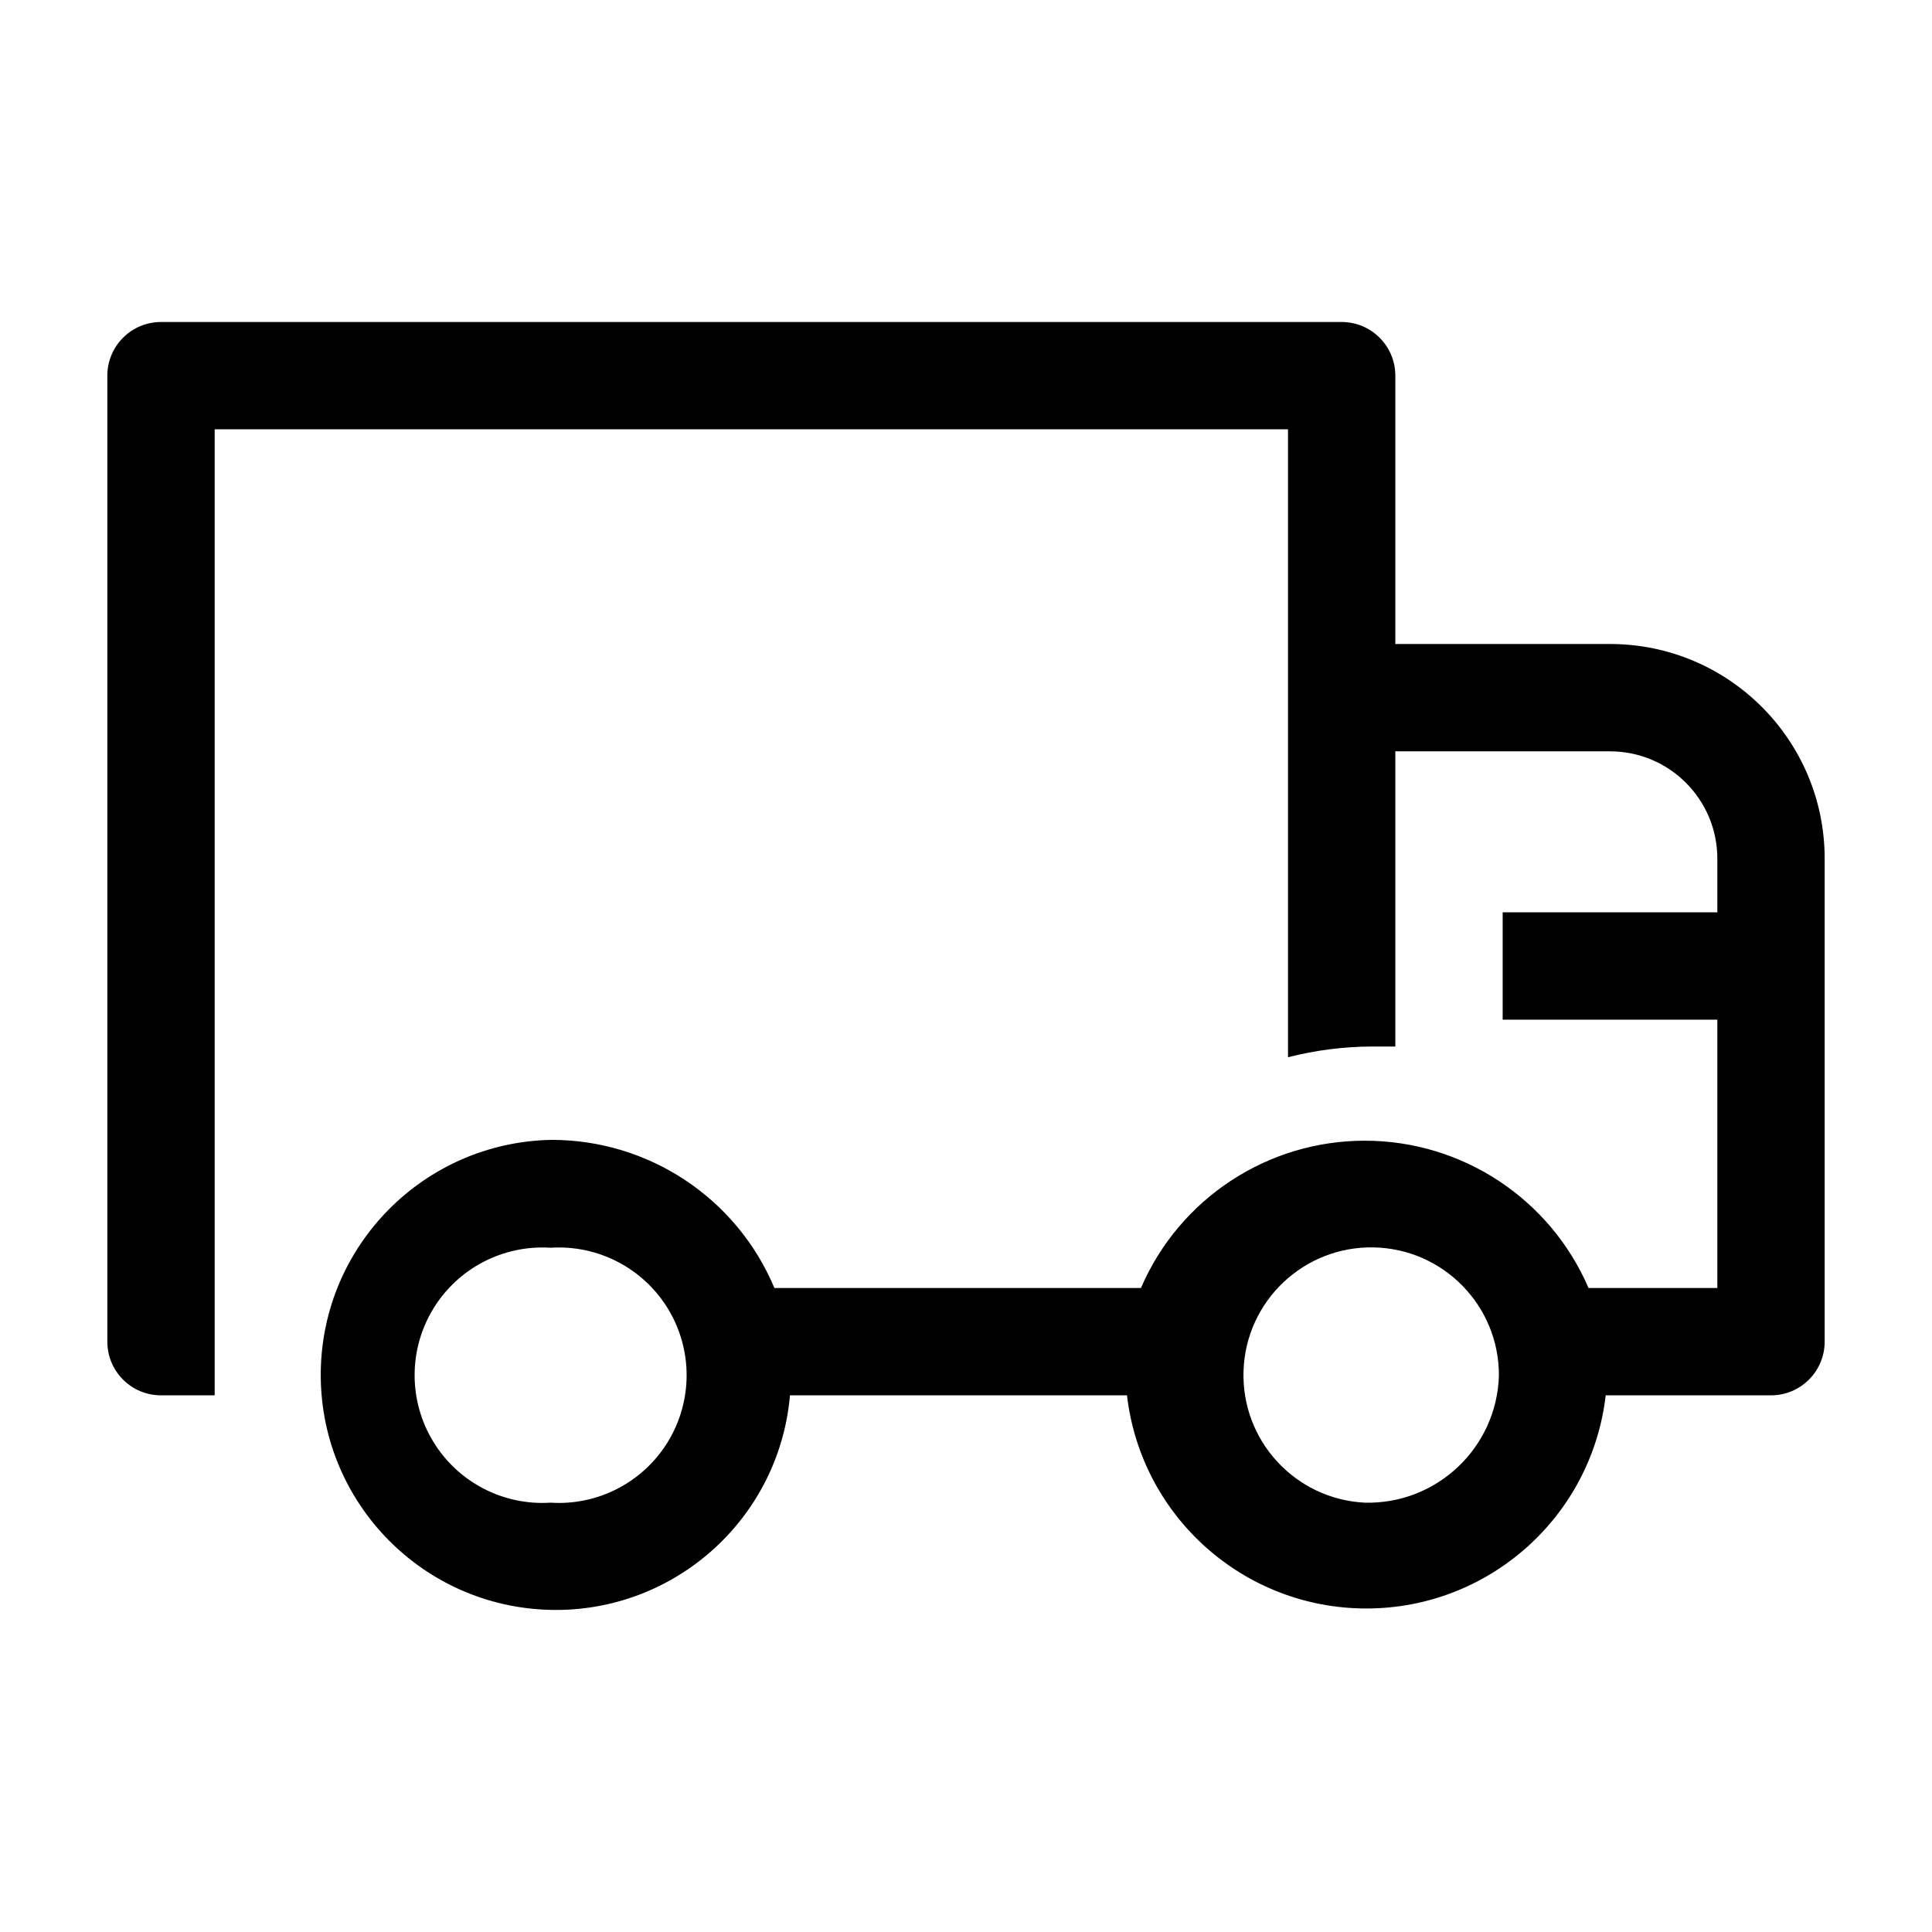
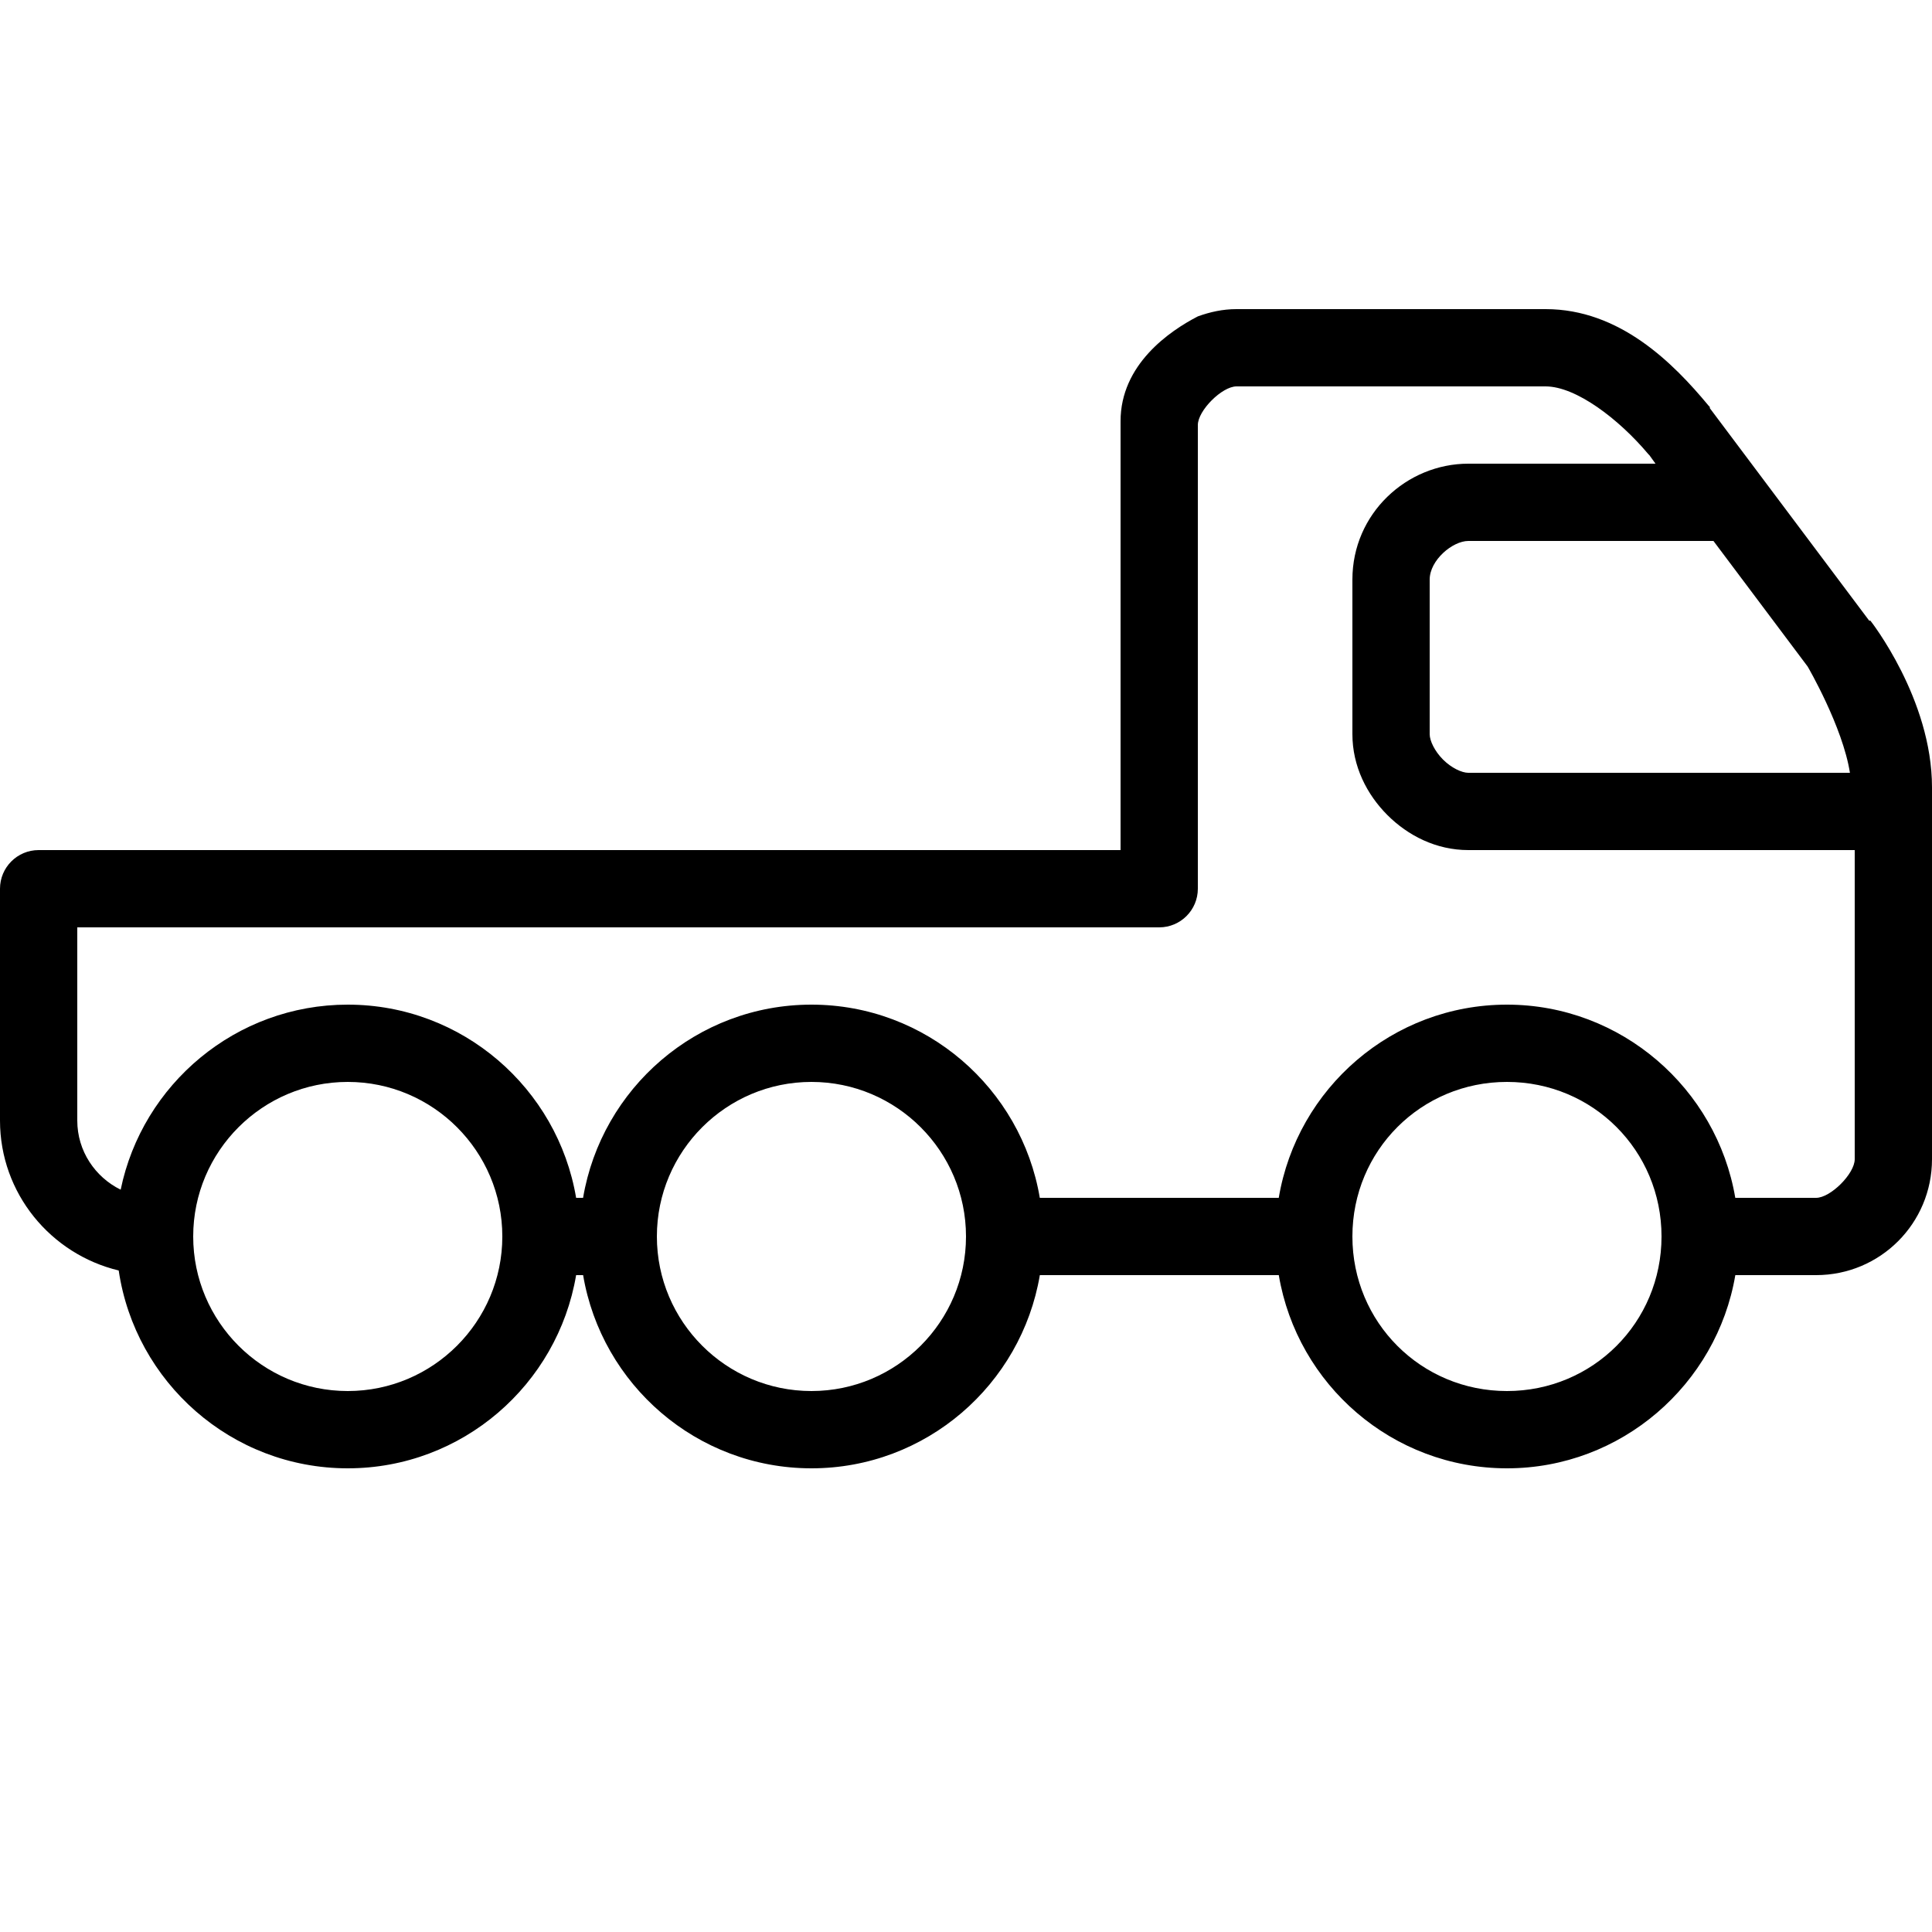
- <svg xmlns="http://www.w3.org/2000/svg" fill="#000000" width="800px" height="800px" viewBox="0 0 36 36" version="1.1" preserveAspectRatio="xMidYMid meet">
-   <path class="clr-i-outline clr-i-outline-path-1" d="M30,12H26V7a1,1,0,0,0-1-1H3A1,1,0,0,0,2,7V25a1,1,0,0,0,1,1H4V8H24V19.7a6.45,6.45,0,0,1,1.56-.2c.15,0,.29,0,.44,0V14h4a2,2,0,0,1,2,2v1H28v2h4v5H29.6a4.54,4.54,0,0,0-8.34,0H14.43a4.5,4.5,0,0,0-4.17-2.76A4.38,4.38,0,1,0,14.72,26H21a4.49,4.49,0,0,0,8.92,0H33a1,1,0,0,0,1-1V16A4,4,0,0,0,30,12ZM10.26,28a2.38,2.38,0,1,1,0-4.75,2.38,2.38,0,1,1,0,4.75Zm15.17,0a2.38,2.38,0,1,1,2.5-2.37A2.44,2.44,0,0,1,25.43,28Z" />
-   <rect x="0" y="0" width="36" height="36" fill-opacity="0" />
+ <svg xmlns="http://www.w3.org/2000/svg" fill="currentColor" viewBox="0 0 50 50">
+   <g id="SVGRepo_bgCarrier" stroke-width="0" />
+   <g id="SVGRepo_tracerCarrier" stroke-linecap="round" stroke-linejoin="round" />
+   <g id="SVGRepo_iconCarrier">
+     <path d="M48.406,16.063h-0.031l-4.125-5.5v-0.031L44.219,10.5C43.297,9.387,41.914,8,40,8h-8c-0.355,0-0.684,0.074-1,0.188c-0.727,0.375-2.004,1.245-2,2.719V22H1c-0.552,0-1,0.448-1,1v6c0,1.885,1.315,3.459,3.072,3.88C3.5,35.772,5.991,38,9,38c2.967,0,5.431-2.167,5.91-5h0.181c0.478,2.833,2.942,5,5.91,5s5.431-2.167,5.91-5h6.184c0.477,2.836,2.941,5,5.906,5c2.96,0,5.429-2.172,5.909-5H45h1h1c1.66,0,3-1.34,3-3v-9.625C50,18.086,48.406,16.063,48.406,16.063z M44.344,14l2.438,3.25c0,0,0.906,1.551,1.094,2.75H38c-0.168,0-0.438-0.125-0.656-0.344S37,19.168,37,19v-4c0-0.504,0.594-1,1-1H44.344z M9,36c-2.206,0-4-1.794-4-4s1.794-4,4-4s4,1.794,4,4S11.206,36,9,36z M21,36c-2.206,0-4-1.794-4-4s1.794-4,4-4s4,1.794,4,4S23.206,36,21,36z M39,36c-2.223,0-4-1.777-4-4s1.777-4,4-4s4,1.777,4,4S41.223,36,39,36z M48,30c0,0.375-0.625,1-1,1h-1h-1h-0.091c-0.48-2.828-2.95-5-5.909-5c-2.965,0-5.43,2.164-5.906,5H33h-6.09c-0.478-2.833-2.942-5-5.91-5s-5.431,2.167-5.91,5H14.91c-0.478-2.833-2.942-5-5.91-5c-2.894,0-5.315,2.059-5.877,4.789C2.461,30.463,2,29.787,2,29v-5h28c0.552,0,1-0.448,1-1V11c0-0.375,0.625-1,1-1h8c0.785,0,1.891,0.84,2.656,1.75c0.008,0.012,0.023,0.02,0.031,0.031L42.844,12H38c-1.594,0-3,1.289-3,3v4c0,0.832,0.375,1.563,0.906,2.094S37.168,22,38,22h10V30z" />
+   </g>
</svg>
